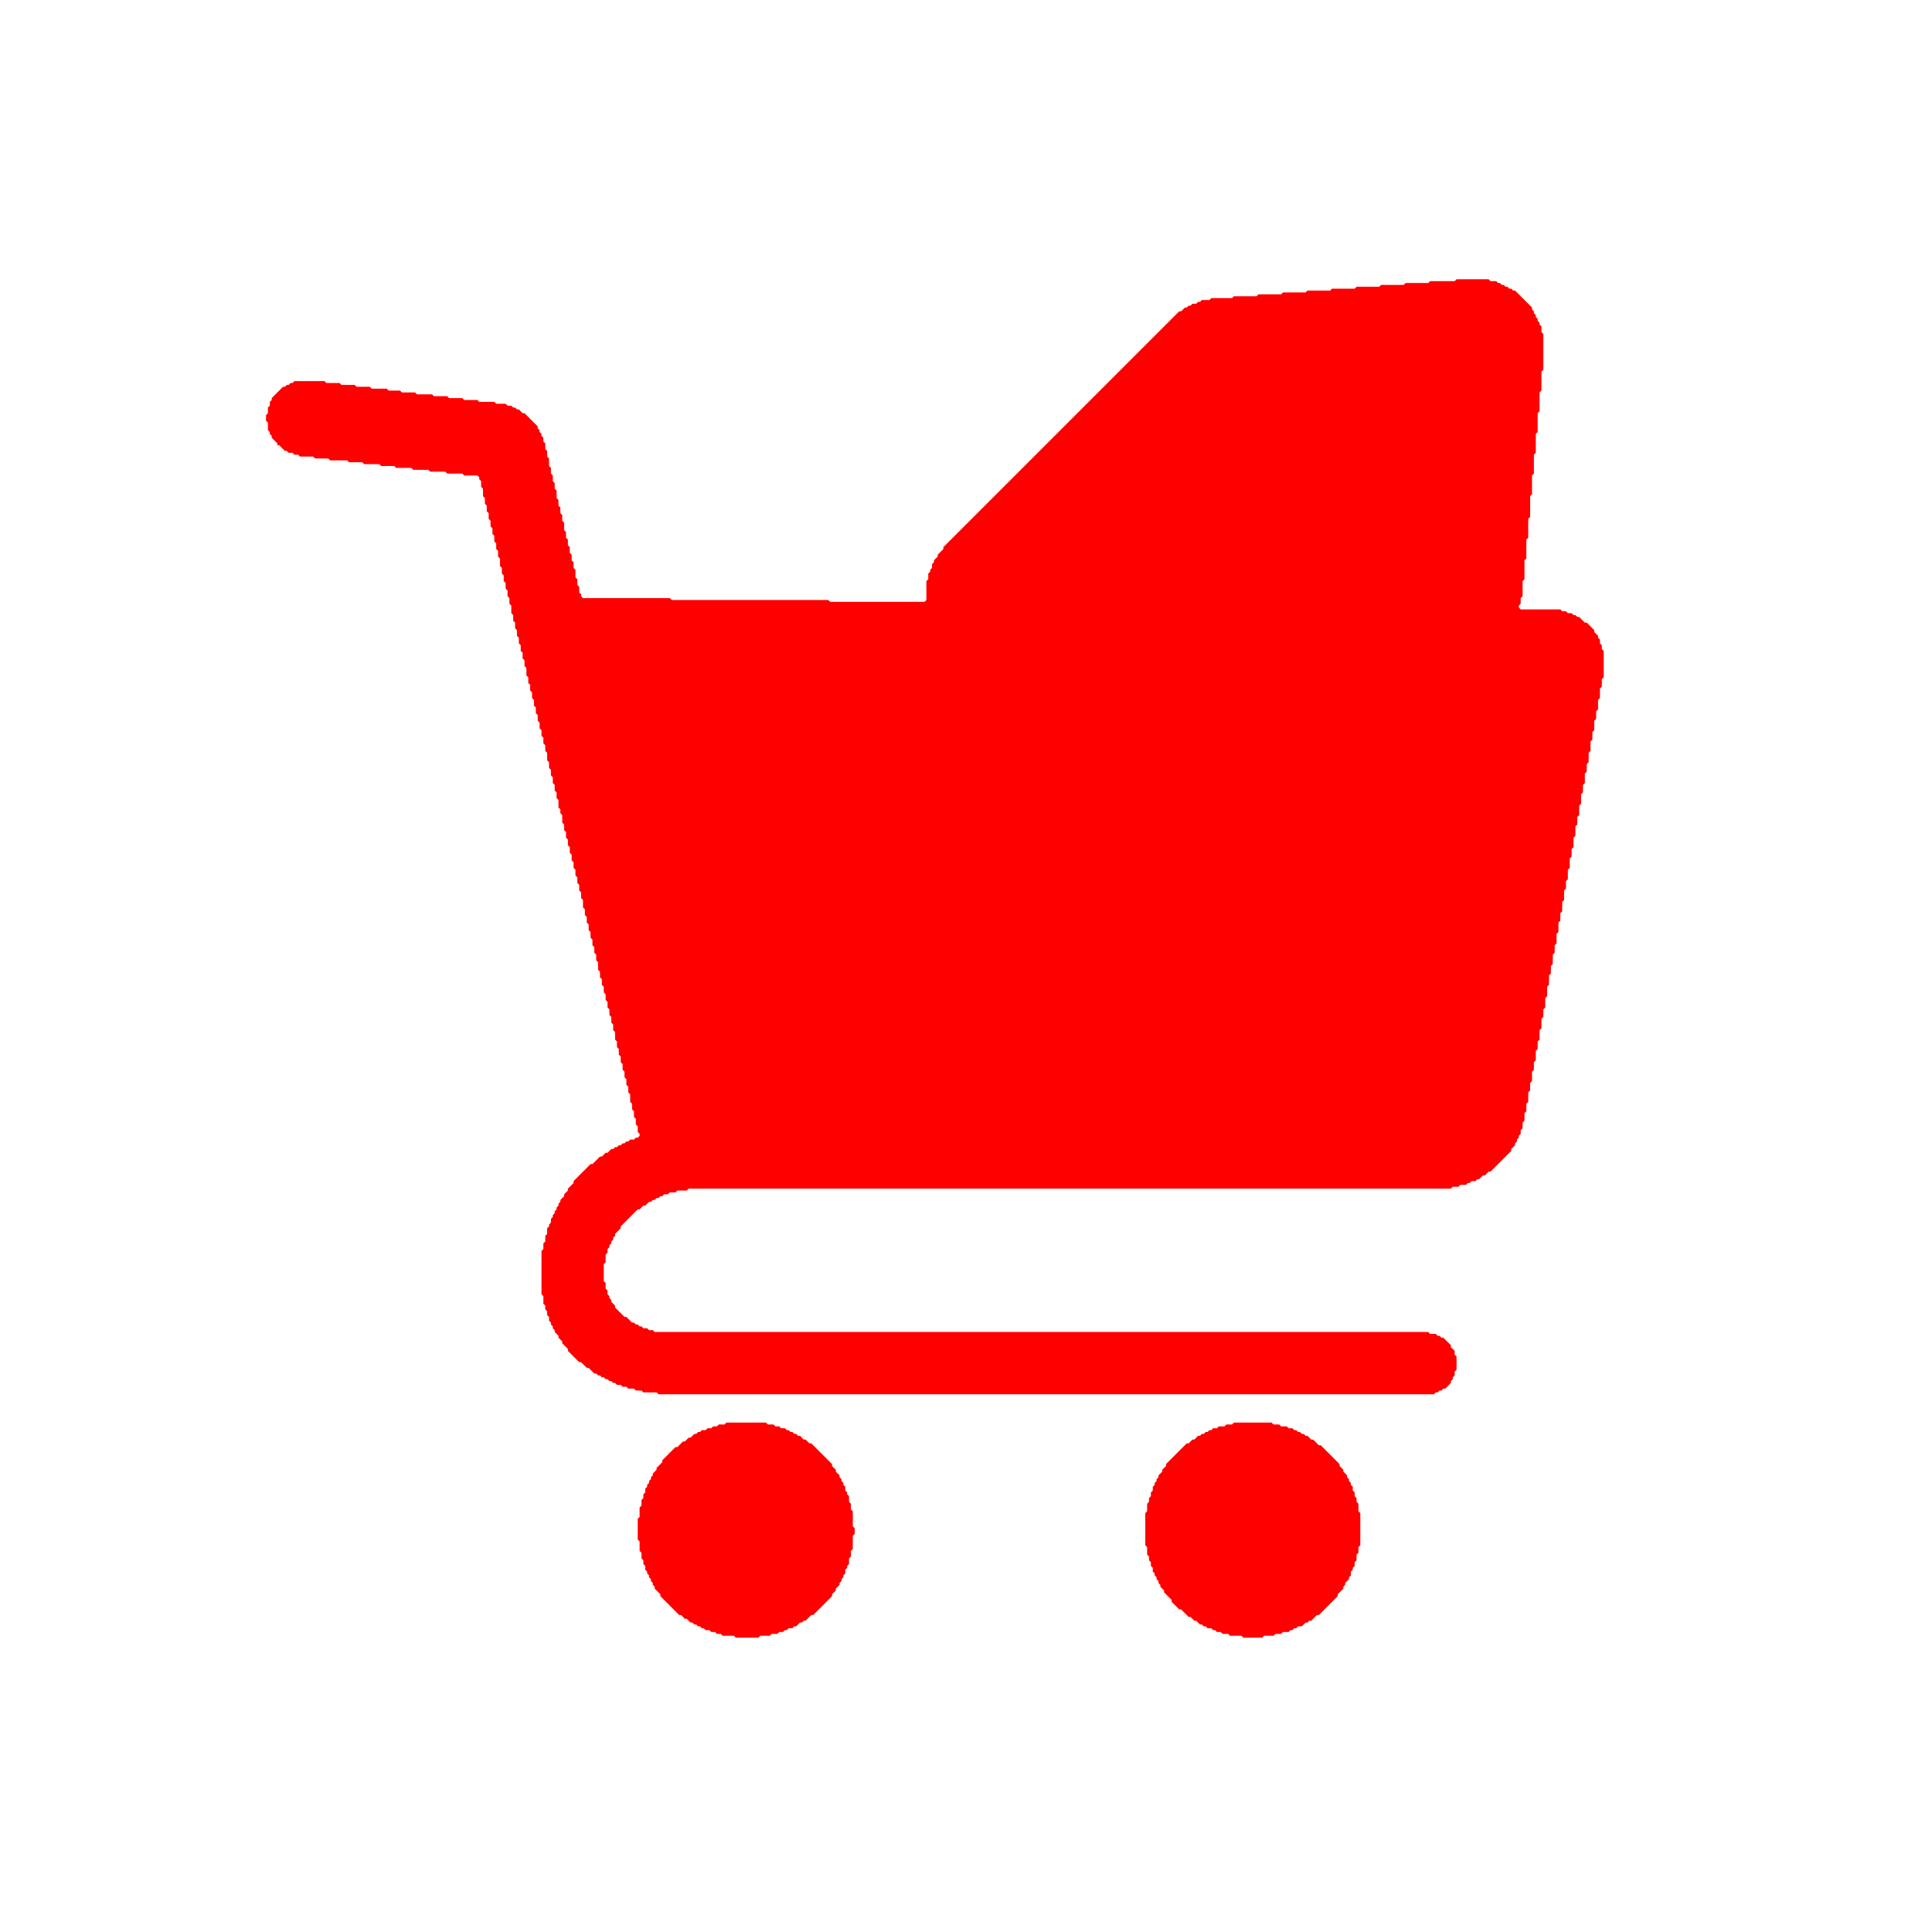
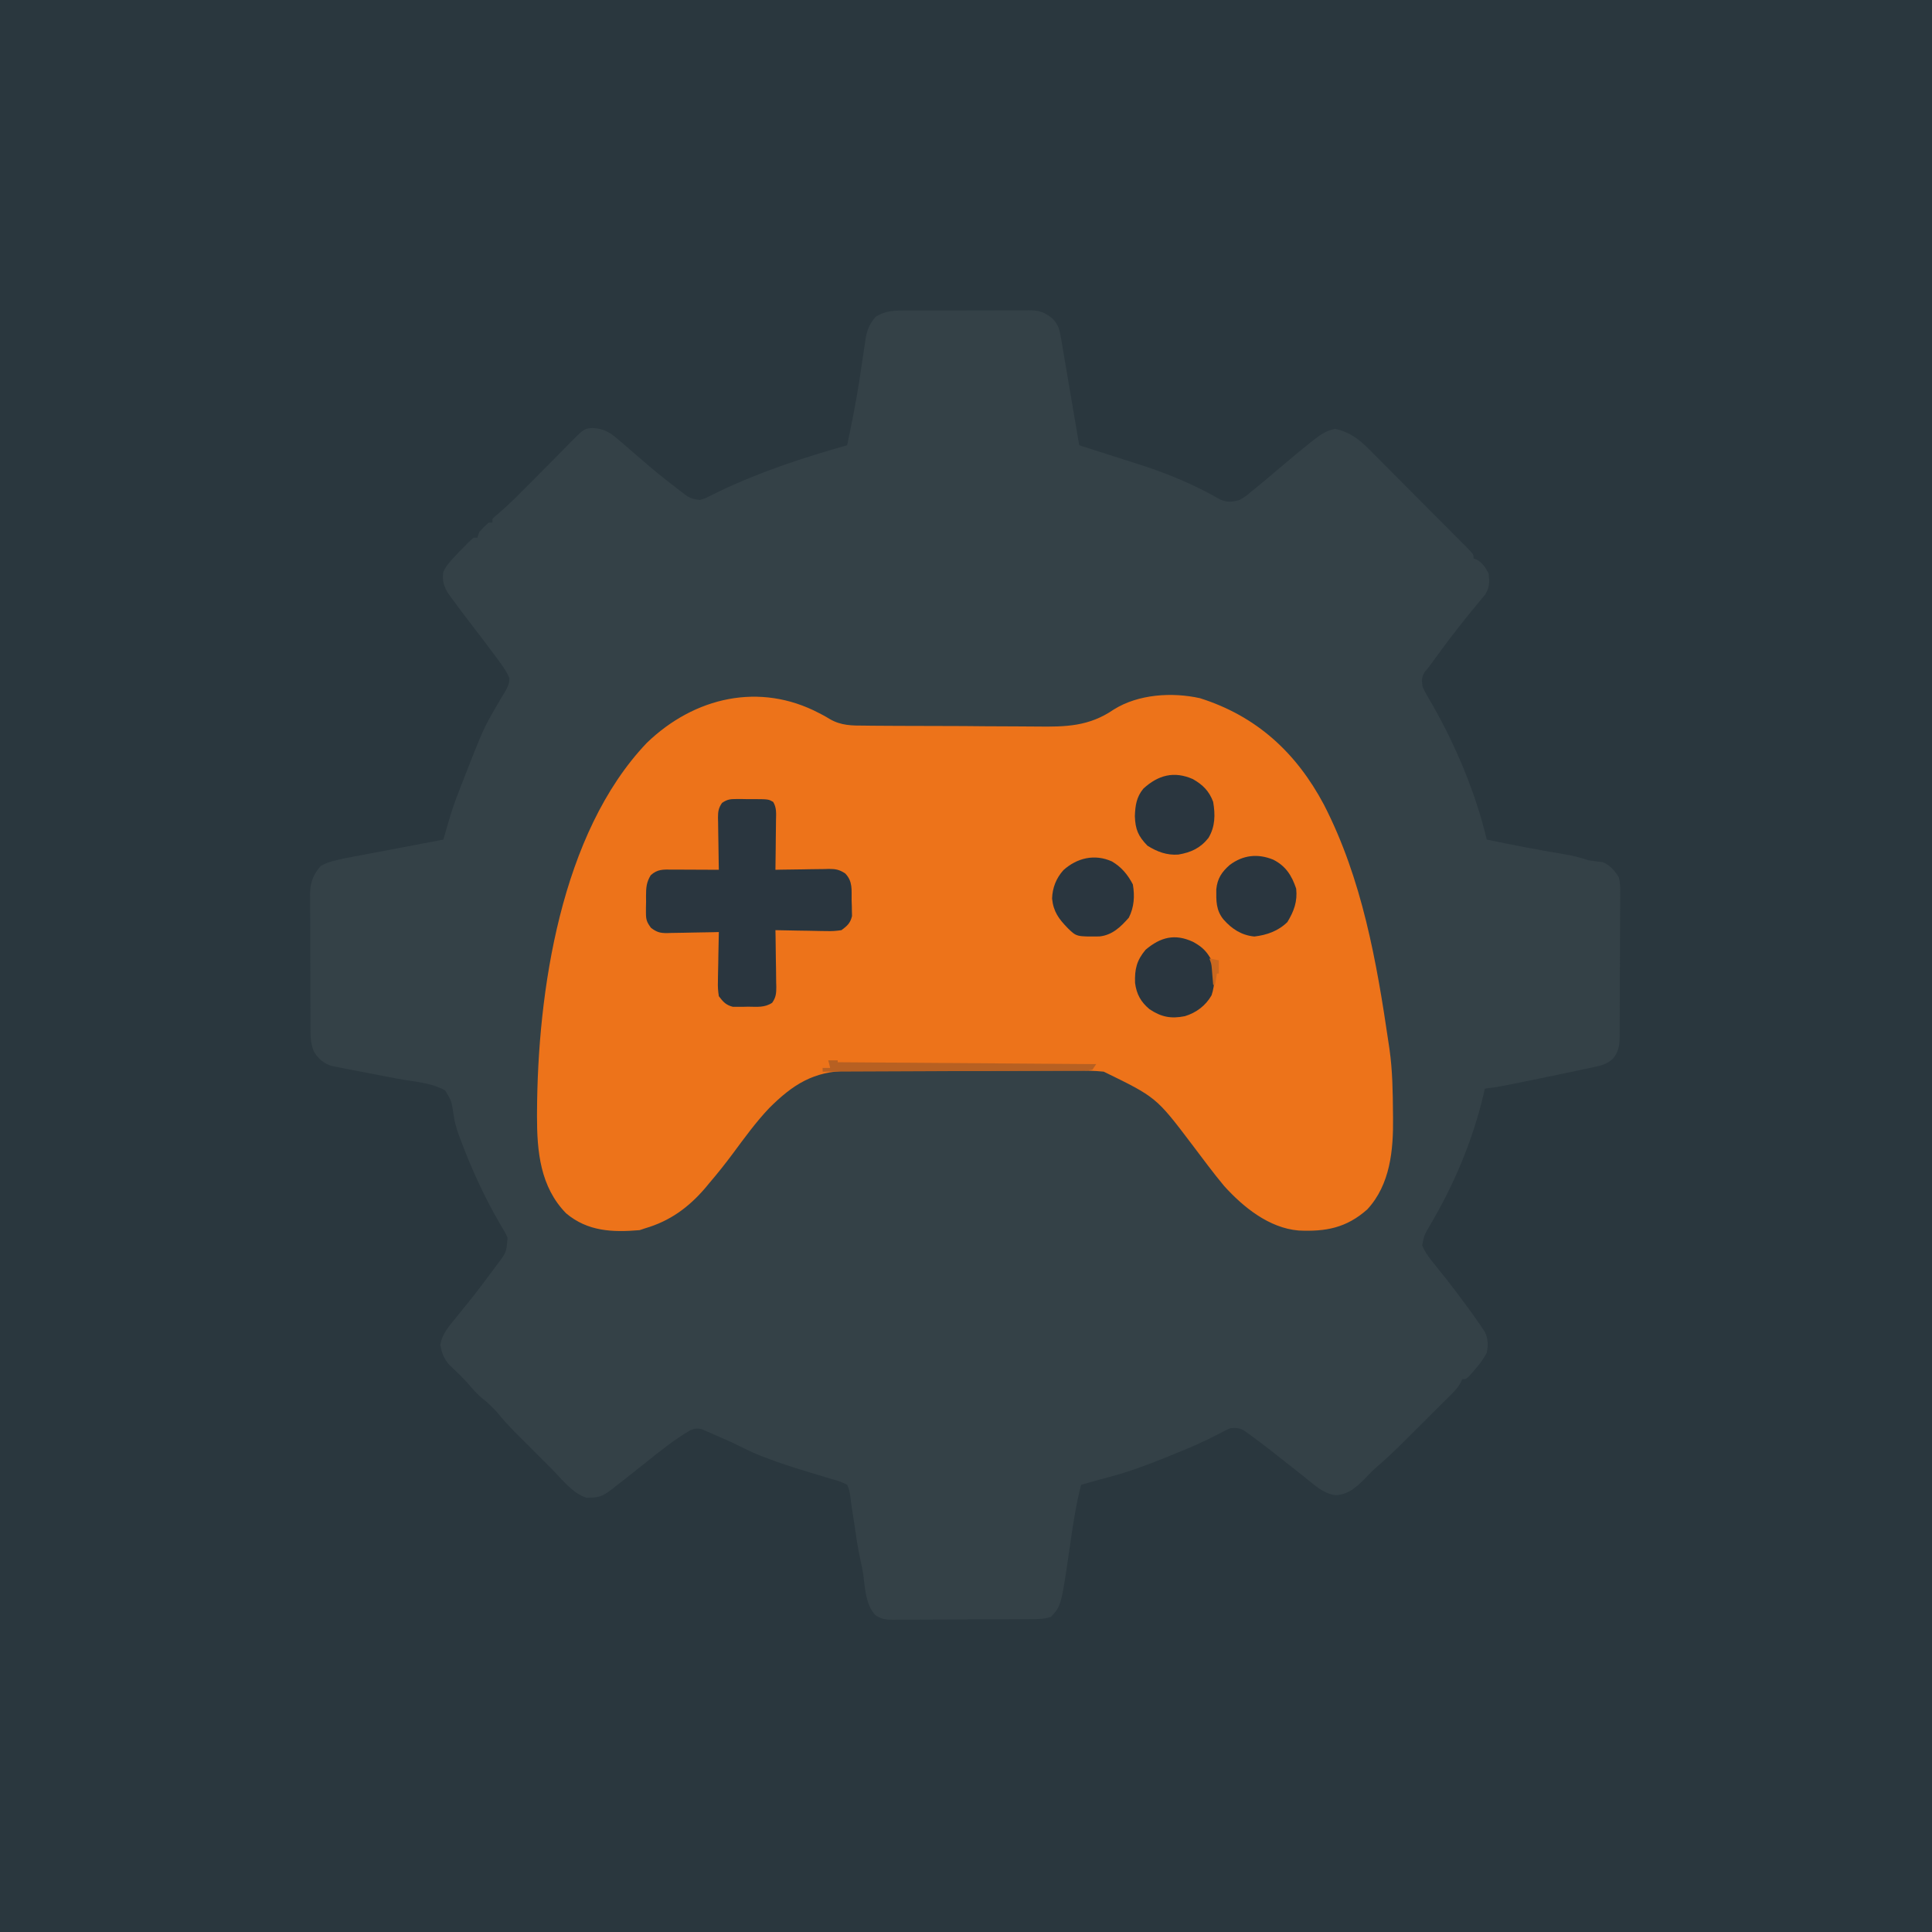
- <svg xmlns="http://www.w3.org/2000/svg" width="1024" height="1024" viewBox="0 0 1024 1024">
-   <path d="M 654,754 L 653,755 L 650,755 L 649,756 L 646,756 L 645,757 L 643,757 L 642,758 L 641,758 L 640,759 L 639,759 L 638,760 L 637,760 L 636,761 L 635,761 L 633,763 L 632,763 L 630,765 L 629,765 L 618,776 L 618,777 L 616,779 L 616,780 L 614,782 L 614,783 L 613,784 L 613,785 L 612,786 L 612,787 L 611,788 L 611,790 L 610,791 L 610,793 L 609,794 L 609,796 L 608,797 L 608,801 L 607,802 L 607,819 L 608,820 L 608,824 L 609,825 L 609,827 L 610,828 L 610,830 L 611,831 L 611,833 L 612,834 L 612,835 L 613,836 L 613,837 L 614,838 L 614,839 L 615,840 L 615,841 L 617,843 L 617,844 L 621,848 L 621,849 L 625,853 L 626,853 L 630,857 L 631,857 L 633,859 L 634,859 L 636,861 L 637,861 L 638,862 L 639,862 L 640,863 L 642,863 L 643,864 L 644,864 L 645,865 L 647,865 L 648,866 L 651,866 L 652,867 L 658,867 L 659,868 L 669,868 L 670,867 L 675,867 L 676,866 L 679,866 L 680,865 L 683,865 L 684,864 L 685,864 L 686,863 L 687,863 L 688,862 L 690,862 L 692,860 L 693,860 L 694,859 L 695,859 L 698,856 L 699,856 L 709,846 L 709,845 L 712,842 L 712,841 L 713,840 L 713,839 L 715,837 L 715,836 L 716,835 L 716,833 L 717,832 L 717,831 L 718,830 L 718,828 L 719,827 L 719,824 L 720,823 L 720,820 L 721,819 L 721,802 L 720,801 L 720,797 L 719,796 L 719,794 L 718,793 L 718,791 L 717,790 L 717,788 L 716,787 L 716,786 L 715,785 L 715,784 L 714,783 L 714,782 L 712,780 L 712,779 L 710,777 L 710,776 L 700,766 L 699,766 L 696,763 L 695,763 L 693,761 L 692,761 L 691,760 L 690,760 L 689,759 L 688,759 L 687,758 L 686,758 L 685,757 L 683,757 L 682,756 L 679,756 L 678,755 L 675,755 L 674,754 Z" fill="red" stroke="none" />
-   <path d="M 385,754 L 384,755 L 381,755 L 380,756 L 378,756 L 377,757 L 375,757 L 374,758 L 372,758 L 371,759 L 370,759 L 369,760 L 368,760 L 366,762 L 365,762 L 363,764 L 362,764 L 359,767 L 358,767 L 351,774 L 351,775 L 348,778 L 348,779 L 346,781 L 346,782 L 345,783 L 345,784 L 344,785 L 344,786 L 343,787 L 343,788 L 342,789 L 342,791 L 341,792 L 341,794 L 340,795 L 340,798 L 339,799 L 339,804 L 338,805 L 338,816 L 339,817 L 339,822 L 340,823 L 340,826 L 341,827 L 341,829 L 342,830 L 342,832 L 343,833 L 343,834 L 344,835 L 344,836 L 345,837 L 345,838 L 346,839 L 346,840 L 347,841 L 347,842 L 350,845 L 350,846 L 360,856 L 361,856 L 363,858 L 364,858 L 366,860 L 367,860 L 368,861 L 369,861 L 370,862 L 371,862 L 372,863 L 373,863 L 374,864 L 376,864 L 377,865 L 379,865 L 380,866 L 382,866 L 383,867 L 389,867 L 390,868 L 402,868 L 403,867 L 408,867 L 409,866 L 412,866 L 413,865 L 415,865 L 416,864 L 417,864 L 418,863 L 420,863 L 421,862 L 422,862 L 424,860 L 425,860 L 426,859 L 427,859 L 430,856 L 431,856 L 441,846 L 441,845 L 443,843 L 443,842 L 445,840 L 445,839 L 446,838 L 446,837 L 447,836 L 447,835 L 448,834 L 448,832 L 449,831 L 449,830 L 450,829 L 450,826 L 451,825 L 451,822 L 452,821 L 452,814 L 453,813 L 453,810 L 452,809 L 452,801 L 451,800 L 451,797 L 450,796 L 450,793 L 449,792 L 449,791 L 448,790 L 448,788 L 447,787 L 447,786 L 446,785 L 446,784 L 445,783 L 445,782 L 443,780 L 443,779 L 441,777 L 441,776 L 430,765 L 429,765 L 427,763 L 426,763 L 424,761 L 423,761 L 422,760 L 421,760 L 420,759 L 419,759 L 418,758 L 417,758 L 416,757 L 414,757 L 413,756 L 411,756 L 410,755 L 407,755 L 406,754 Z" fill="red" stroke="none" />
-   <path d="M 772,148 L 771,149 L 758,149 L 757,150 L 745,150 L 744,151 L 732,151 L 731,152 L 719,152 L 718,153 L 706,153 L 705,154 L 693,154 L 692,155 L 680,155 L 679,156 L 667,156 L 666,157 L 654,157 L 653,158 L 642,158 L 641,159 L 637,159 L 636,160 L 635,160 L 634,161 L 632,161 L 631,162 L 630,162 L 629,163 L 628,163 L 626,165 L 625,165 L 500,290 L 500,291 L 497,294 L 497,295 L 495,297 L 495,298 L 494,299 L 494,301 L 493,302 L 493,303 L 492,304 L 492,307 L 491,308 L 491,318 L 490,319 L 440,319 L 439,318 L 356,318 L 355,317 L 309,317 L 308,316 L 308,315 L 307,314 L 307,311 L 306,310 L 306,307 L 305,306 L 305,302 L 304,301 L 304,298 L 303,297 L 303,294 L 302,293 L 302,290 L 301,289 L 301,286 L 300,285 L 300,282 L 299,281 L 299,277 L 298,276 L 298,273 L 297,272 L 297,269 L 296,268 L 296,265 L 295,264 L 295,260 L 294,259 L 294,256 L 293,255 L 293,252 L 292,251 L 292,248 L 291,247 L 291,243 L 290,242 L 290,239 L 289,238 L 289,235 L 288,234 L 288,232 L 287,231 L 287,230 L 286,229 L 286,228 L 285,227 L 285,226 L 278,219 L 277,219 L 275,217 L 274,217 L 273,216 L 272,216 L 271,215 L 269,215 L 268,214 L 263,214 L 262,213 L 254,213 L 253,212 L 246,212 L 245,211 L 238,211 L 237,210 L 230,210 L 229,209 L 221,209 L 220,208 L 213,208 L 212,207 L 206,207 L 205,206 L 197,206 L 196,205 L 189,205 L 188,204 L 181,204 L 180,203 L 173,203 L 172,202 L 156,202 L 155,203 L 154,203 L 153,204 L 152,204 L 151,205 L 150,205 L 144,211 L 144,212 L 143,213 L 143,215 L 142,216 L 142,219 L 141,220 L 141,223 L 142,224 L 142,228 L 143,229 L 143,230 L 144,231 L 144,232 L 147,235 L 147,236 L 148,236 L 151,239 L 152,239 L 153,240 L 155,240 L 156,241 L 158,241 L 159,242 L 166,242 L 167,243 L 174,243 L 175,244 L 184,244 L 185,245 L 192,245 L 193,246 L 201,246 L 202,247 L 209,247 L 210,248 L 218,248 L 219,249 L 227,249 L 228,250 L 236,250 L 237,251 L 245,251 L 246,252 L 253,252 L 254,253 L 254,254 L 255,255 L 255,258 L 256,259 L 256,263 L 257,264 L 257,267 L 258,268 L 258,271 L 259,272 L 259,275 L 260,276 L 260,279 L 261,280 L 261,283 L 262,284 L 262,287 L 263,288 L 263,291 L 264,292 L 264,295 L 265,296 L 265,300 L 266,301 L 266,304 L 267,305 L 267,308 L 268,309 L 268,312 L 269,313 L 269,316 L 270,317 L 270,320 L 271,321 L 271,325 L 272,326 L 272,329 L 273,330 L 273,333 L 274,334 L 274,337 L 275,338 L 275,341 L 276,342 L 276,345 L 277,346 L 277,349 L 278,350 L 278,353 L 279,354 L 279,358 L 280,359 L 280,362 L 281,363 L 281,366 L 282,367 L 282,370 L 283,371 L 283,374 L 284,375 L 284,378 L 285,379 L 285,382 L 286,383 L 286,386 L 287,387 L 287,390 L 288,391 L 288,394 L 289,395 L 289,398 L 290,399 L 290,403 L 291,404 L 291,407 L 292,408 L 292,411 L 293,412 L 293,415 L 294,416 L 294,419 L 295,420 L 295,423 L 296,424 L 296,428 L 297,429 L 297,431 L 298,432 L 298,436 L 299,437 L 299,440 L 300,441 L 300,444 L 301,445 L 301,448 L 302,449 L 302,452 L 303,453 L 303,456 L 304,457 L 304,460 L 305,461 L 305,464 L 306,465 L 306,468 L 307,469 L 307,472 L 308,473 L 308,476 L 309,477 L 309,481 L 310,482 L 310,485 L 311,486 L 311,489 L 312,490 L 312,493 L 313,494 L 313,497 L 314,498 L 314,501 L 315,502 L 315,505 L 316,506 L 316,509 L 317,510 L 317,514 L 318,515 L 318,518 L 319,519 L 319,522 L 320,523 L 320,526 L 321,527 L 321,530 L 322,531 L 322,534 L 323,535 L 323,538 L 324,539 L 324,542 L 325,543 L 325,546 L 326,547 L 326,551 L 327,552 L 327,555 L 328,556 L 328,559 L 329,560 L 329,563 L 330,564 L 330,567 L 331,568 L 331,571 L 332,572 L 332,575 L 333,576 L 333,579 L 334,580 L 334,584 L 335,585 L 335,588 L 336,589 L 336,592 L 337,593 L 337,596 L 338,597 L 338,600 L 339,601 L 339,602 L 338,603 L 337,603 L 336,604 L 334,604 L 333,605 L 332,605 L 331,606 L 330,606 L 329,607 L 328,607 L 327,608 L 326,608 L 325,609 L 324,609 L 322,611 L 321,611 L 319,613 L 318,613 L 314,617 L 313,617 L 304,626 L 304,627 L 301,630 L 301,631 L 299,633 L 299,634 L 297,636 L 297,637 L 296,638 L 296,639 L 295,640 L 295,641 L 294,642 L 294,643 L 293,644 L 293,645 L 292,646 L 292,648 L 291,649 L 291,650 L 290,651 L 290,654 L 289,655 L 289,658 L 288,659 L 288,662 L 287,663 L 287,686 L 288,687 L 288,691 L 289,692 L 289,694 L 290,695 L 290,697 L 291,698 L 291,700 L 292,701 L 292,702 L 293,703 L 293,704 L 294,705 L 294,706 L 296,708 L 296,709 L 298,711 L 298,712 L 301,715 L 301,716 L 307,722 L 308,722 L 311,725 L 312,725 L 315,728 L 316,728 L 317,729 L 318,729 L 319,730 L 320,730 L 321,731 L 322,731 L 323,732 L 324,732 L 325,733 L 326,733 L 327,734 L 329,734 L 330,735 L 332,735 L 333,736 L 336,736 L 337,737 L 340,737 L 341,738 L 348,738 L 349,739 L 760,739 L 761,738 L 762,738 L 763,737 L 764,737 L 765,736 L 766,736 L 769,733 L 769,732 L 770,731 L 770,730 L 771,729 L 771,727 L 772,726 L 772,719 L 771,718 L 771,716 L 769,714 L 769,713 L 765,709 L 764,709 L 763,708 L 762,708 L 761,707 L 758,707 L 757,706 L 347,706 L 346,705 L 344,705 L 343,704 L 341,704 L 340,703 L 339,703 L 338,702 L 337,702 L 336,701 L 335,701 L 332,698 L 331,698 L 326,693 L 326,692 L 324,690 L 324,689 L 323,688 L 323,687 L 322,686 L 322,684 L 321,683 L 321,680 L 320,679 L 320,670 L 321,669 L 321,665 L 322,664 L 322,662 L 323,661 L 323,660 L 324,659 L 324,658 L 325,657 L 325,656 L 326,655 L 326,654 L 329,651 L 329,650 L 338,641 L 339,641 L 341,639 L 342,639 L 344,637 L 345,637 L 346,636 L 347,636 L 348,635 L 349,635 L 350,634 L 351,634 L 352,633 L 354,633 L 355,632 L 358,632 L 359,631 L 364,631 L 365,630 L 769,630 L 770,629 L 773,629 L 774,628 L 777,628 L 778,627 L 779,627 L 780,626 L 782,626 L 783,625 L 784,625 L 786,623 L 787,623 L 789,621 L 790,621 L 801,610 L 801,609 L 803,607 L 803,606 L 804,605 L 804,604 L 805,603 L 805,602 L 806,601 L 806,599 L 807,598 L 807,595 L 808,594 L 808,590 L 809,589 L 809,585 L 810,584 L 810,579 L 811,578 L 811,574 L 812,573 L 812,568 L 813,567 L 813,563 L 814,562 L 814,557 L 815,556 L 815,552 L 816,551 L 816,546 L 817,545 L 817,540 L 818,539 L 818,535 L 819,534 L 819,529 L 820,528 L 820,523 L 821,522 L 821,517 L 822,516 L 822,512 L 823,511 L 823,506 L 824,505 L 824,501 L 825,500 L 825,495 L 826,494 L 826,489 L 827,488 L 827,484 L 828,483 L 828,478 L 829,477 L 829,472 L 830,471 L 830,467 L 831,466 L 831,461 L 832,460 L 832,455 L 833,454 L 833,450 L 834,449 L 834,444 L 835,443 L 835,438 L 836,437 L 836,433 L 837,432 L 837,427 L 838,426 L 838,421 L 839,420 L 839,416 L 840,415 L 840,410 L 841,409 L 841,405 L 842,404 L 842,399 L 843,398 L 843,393 L 844,392 L 844,388 L 845,387 L 845,382 L 846,381 L 846,377 L 847,376 L 847,371 L 848,370 L 848,365 L 849,364 L 849,360 L 850,359 L 850,345 L 849,344 L 849,342 L 848,341 L 848,339 L 847,338 L 847,337 L 845,335 L 845,334 L 841,330 L 840,330 L 837,327 L 836,327 L 835,326 L 834,326 L 833,325 L 831,325 L 830,324 L 828,324 L 827,323 L 806,323 L 805,322 L 805,321 L 806,320 L 806,317 L 807,316 L 807,308 L 808,307 L 808,297 L 809,296 L 809,286 L 810,285 L 810,275 L 811,274 L 811,263 L 812,262 L 812,252 L 813,251 L 813,241 L 814,240 L 814,230 L 815,229 L 815,219 L 816,218 L 816,208 L 817,207 L 817,197 L 818,196 L 818,177 L 817,176 L 817,173 L 816,172 L 816,171 L 815,170 L 815,169 L 814,168 L 814,167 L 813,166 L 813,165 L 812,164 L 812,163 L 803,154 L 802,154 L 801,153 L 800,153 L 799,152 L 798,152 L 797,151 L 796,151 L 795,150 L 794,150 L 793,149 L 790,149 L 789,148 Z" fill="red" stroke="none" />
+ <svg xmlns="http://www.w3.org/2000/svg" version="1.1" width="1024" height="1024">
+   <path d="M0 0 C337.92 0 675.84 0 1024 0 C1024 337.92 1024 675.84 1024 1024 C686.08 1024 348.16 1024 0 1024 C0 686.08 0 348.16 0 0 Z " fill="#2A373E" transform="translate(0,0)" />
+   <path d="M0 0 C0.79 -0.01 1.58 -0.01 2.4 -0.02 C5 -0.04 7.6 -0.04 10.2 -0.03 C12.01 -0.03 13.83 -0.04 15.65 -0.05 C19.45 -0.05 23.24 -0.05 27.04 -0.04 C31.91 -0.03 36.77 -0.05 41.63 -0.08 C45.38 -0.1 49.12 -0.1 52.87 -0.09 C54.66 -0.09 56.46 -0.1 58.25 -0.11 C60.76 -0.13 63.27 -0.11 65.77 -0.1 C66.51 -0.11 67.24 -0.12 68 -0.13 C73.1 -0.05 75.98 1.17 79.89 4.4 C82.91 7.54 83.51 10.39 84.24 14.64 C84.46 15.9 84.68 17.16 84.9 18.46 C85.13 19.83 85.36 21.2 85.59 22.58 C85.83 23.98 86.07 25.39 86.31 26.8 C86.95 30.49 87.57 34.19 88.19 37.88 C88.83 41.66 89.48 45.43 90.12 49.2 C91.39 56.6 92.64 64 93.89 71.4 C97.86 72.68 101.83 73.95 105.81 75.22 C106.92 75.58 108.04 75.93 109.19 76.3 C114.84 78.11 120.49 79.92 126.15 81.71 C138.46 85.65 150.65 90.54 162.08 96.57 C162.71 96.9 163.34 97.23 163.99 97.58 C165.63 98.46 167.26 99.37 168.88 100.29 C172.76 101.73 174.91 101.49 178.89 100.4 C182.05 98.54 182.05 98.54 185.01 96.03 C185.57 95.59 186.12 95.14 186.69 94.69 C188.44 93.28 190.16 91.84 191.89 90.4 C192.44 89.94 193 89.48 193.57 89 C196.31 86.71 199.04 84.39 201.76 82.07 C206.4 78.1 211.1 74.2 215.89 70.4 C216.76 69.71 217.64 69.01 218.55 68.29 C222.24 65.51 224.92 63.59 229.51 62.72 C237 64.24 242.23 68.16 247.49 73.52 C248.4 74.42 248.4 74.42 249.32 75.34 C251.3 77.31 253.27 79.3 255.23 81.29 C256.61 82.67 257.99 84.05 259.37 85.43 C262.24 88.31 265.11 91.19 267.98 94.09 C271.66 97.8 275.35 101.5 279.05 105.2 C281.89 108.04 284.73 110.89 287.56 113.73 C288.92 115.1 290.29 116.47 291.65 117.83 C293.55 119.73 295.43 121.64 297.32 123.55 C298.17 124.4 298.17 124.4 299.04 125.27 C302.89 129.18 302.89 129.18 302.89 131.4 C303.46 131.61 304.04 131.82 304.64 132.03 C307.87 134.01 309.15 136.05 310.89 139.4 C311.36 144.16 311.48 146.37 309.09 150.54 C307.84 152.02 307.84 152.02 306.57 153.53 C305.65 154.66 304.73 155.79 303.8 156.92 C303.32 157.49 302.84 158.07 302.34 158.66 C299.98 161.49 297.72 164.38 295.45 167.28 C295 167.85 294.55 168.42 294.08 169.01 C289.65 174.65 285.41 180.42 281.2 186.22 C278.89 189.4 278.89 189.4 277.07 191.46 C275.29 194.39 275.38 196 275.89 199.4 C277.27 202.52 279.01 205.41 280.76 208.34 C293.39 230.42 304.02 255.58 309.89 280.4 C323.37 283.17 336.86 285.85 350.45 288.06 C355.12 288.84 359.41 289.84 363.89 291.4 C366.36 291.78 368.83 292.09 371.32 292.35 C375.31 293.99 377.63 296.78 379.89 300.4 C380.69 303.45 380.68 306.34 380.62 309.47 C380.62 310.35 380.63 311.23 380.63 312.14 C380.64 315.03 380.61 317.93 380.58 320.82 C380.57 322.84 380.57 324.85 380.57 326.87 C380.57 331.09 380.54 335.32 380.5 339.54 C380.45 344.95 380.44 350.35 380.44 355.76 C380.44 359.93 380.43 364.09 380.4 368.25 C380.4 370.25 380.39 372.24 380.39 374.24 C380.38 377.02 380.35 379.81 380.32 382.59 C380.32 383.42 380.33 384.24 380.33 385.08 C380.25 389.69 379.8 392.62 376.89 396.4 C373.72 399.44 370.62 400.15 366.38 401.05 C365.74 401.19 365.1 401.33 364.44 401.47 C362.36 401.92 360.28 402.35 358.2 402.78 C356.76 403.08 355.32 403.39 353.88 403.7 C349.55 404.62 345.22 405.51 340.89 406.4 C339.62 406.67 338.35 406.93 337.05 407.2 C316.64 411.39 316.64 411.39 308.89 412.4 C308.56 413.84 308.56 413.84 308.22 415.31 C302.43 439.96 292.47 463.58 279.51 485.32 C276.72 490.13 276.72 490.13 275.67 495.51 C277.46 499.78 280.15 503.03 283.07 506.59 C284.35 508.18 285.62 509.78 286.89 511.38 C287.55 512.2 288.21 513.02 288.89 513.87 C292.16 518.02 295.31 522.27 298.45 526.53 C299.02 527.3 299.59 528.07 300.18 528.86 C302.79 532.4 305.34 535.99 307.76 539.67 C308.36 540.58 308.36 540.58 308.97 541.51 C310.64 544.97 310.69 548.69 309.89 552.4 C307.98 556.1 305.58 559.11 302.82 562.22 C302.13 563.01 301.44 563.8 300.73 564.61 C298.89 566.4 298.89 566.4 296.89 566.4 C296.63 566.99 296.37 567.57 296.11 568.17 C294.78 570.59 293.34 572.2 291.39 574.14 C290.68 574.86 289.96 575.58 289.22 576.32 C288.45 577.09 287.68 577.85 286.88 578.64 C285.68 579.84 285.68 579.84 284.46 581.06 C282.76 582.75 281.07 584.44 279.37 586.13 C276.79 588.69 274.22 591.26 271.64 593.83 C269.99 595.48 268.34 597.12 266.69 598.77 C265.93 599.53 265.17 600.29 264.38 601.07 C260.24 605.18 256.01 609.13 251.57 612.93 C249.36 614.87 247.34 616.96 245.32 619.09 C240.71 623.72 236.64 627.48 229.82 627.9 C223.26 627.07 218.7 622.57 213.64 618.53 C212.41 617.56 211.18 616.59 209.95 615.62 C209.3 615.1 208.65 614.59 207.98 614.06 C204.18 611.06 200.38 608.07 196.57 605.09 C195.85 604.52 195.12 603.94 194.37 603.35 C190.69 600.48 186.97 597.68 183.16 594.99 C182.11 594.24 182.11 594.24 181.04 593.48 C178.43 592.18 176.77 592.11 173.89 592.4 C171.59 593.43 169.46 594.51 167.26 595.72 C159.72 599.67 151.96 602.96 144.07 606.15 C142.94 606.61 141.81 607.07 140.64 607.55 C130.77 611.52 120.93 615.28 110.64 618.03 C109.13 618.44 107.63 618.85 106.12 619.26 C105.41 619.45 104.7 619.64 103.97 619.83 C100.94 620.66 97.91 621.53 94.89 622.4 C92.3 632.46 90.74 642.55 89.26 652.81 C84.38 686.59 84.38 686.59 78.89 692.4 C75.11 693.66 71.57 693.57 67.64 693.58 C66.38 693.59 66.38 693.59 65.09 693.6 C62.31 693.62 59.52 693.63 56.74 693.64 C55.79 693.65 54.84 693.65 53.86 693.65 C48.83 693.68 43.8 693.69 38.76 693.7 C33.57 693.71 28.37 693.74 23.17 693.78 C19.18 693.81 15.18 693.82 11.18 693.82 C9.27 693.83 7.35 693.84 5.44 693.86 C2.75 693.88 0.07 693.88 -2.61 693.87 C-3.4 693.89 -4.19 693.9 -5 693.91 C-8.75 693.88 -10.89 693.55 -14.08 691.51 C-19.36 686.05 -19.62 676.99 -20.59 669.78 C-20.98 667.23 -21.46 664.81 -22.05 662.31 C-23.65 655.28 -24.57 648.13 -25.61 641 C-25.94 638.81 -26.28 636.62 -26.64 634.43 C-26.94 632.52 -27.2 630.61 -27.4 628.69 C-27.73 626.36 -28.07 624.52 -29.11 622.4 C-32.02 620.82 -33.97 620.15 -37.11 619.4 C-39.06 618.81 -41.01 618.21 -42.95 617.61 C-45.13 616.96 -47.31 616.3 -49.49 615.65 C-57.5 613.22 -65.44 610.7 -73.24 607.65 C-73.93 607.38 -74.62 607.12 -75.33 606.84 C-79.33 605.23 -83.16 603.4 -87 601.45 C-90.89 599.52 -94.87 597.81 -98.86 596.09 C-99.7 595.72 -100.54 595.35 -101.4 594.96 C-102.21 594.62 -103.01 594.27 -103.85 593.92 C-104.57 593.6 -105.3 593.29 -106.04 592.96 C-108.5 592.3 -109.74 592.55 -112.11 593.4 C-120.75 598.4 -128.53 604.73 -136.3 610.95 C-139.37 613.41 -142.46 615.85 -145.55 618.28 C-146.38 618.94 -146.38 618.94 -147.23 619.61 C-148.85 620.89 -150.48 622.15 -152.11 623.4 C-152.7 623.87 -153.28 624.33 -153.89 624.81 C-157.43 627.51 -159.95 629.13 -164.55 629.15 C-165.42 629.19 -166.28 629.23 -167.17 629.26 C-174.48 627.13 -180.44 619.23 -185.72 613.93 C-186.41 613.25 -187.09 612.56 -187.8 611.85 C-189.24 610.41 -190.68 608.97 -192.11 607.53 C-194.3 605.34 -196.5 603.15 -198.69 600.96 C-200.1 599.56 -201.5 598.15 -202.91 596.74 C-203.56 596.1 -204.2 595.45 -204.87 594.78 C-208.5 591.13 -211.86 587.39 -215.11 583.4 C-217.47 580.93 -219.77 578.67 -222.49 576.59 C-225.38 574.18 -227.65 571.55 -230.07 568.69 C-233.19 565.2 -236.58 562.01 -239.98 558.8 C-242.93 555.49 -243.88 552.57 -244.74 548.28 C-243.75 542.15 -239.94 538.13 -236.11 533.4 C-235.21 532.28 -234.31 531.15 -233.4 530.03 C-231.93 528.2 -230.46 526.37 -228.98 524.54 C-224.66 519.16 -220.52 513.65 -216.43 508.09 C-215.51 506.85 -215.51 506.85 -214.57 505.57 C-209.71 499.21 -209.71 499.21 -209.11 491.4 C-210.3 488.63 -211.86 486.11 -213.43 483.53 C-221.56 469.49 -228.32 454.67 -233.99 439.47 C-234.28 438.71 -234.57 437.95 -234.87 437.16 C-236.28 433.32 -237.28 429.73 -237.8 425.66 C-238.76 419.05 -238.76 419.05 -242.11 413.4 C-248.32 409.84 -255.69 409.01 -262.66 407.94 C-266.14 407.4 -269.57 406.75 -273.02 406.06 C-277.45 405.18 -281.88 404.32 -286.32 403.49 C-295.44 401.78 -295.44 401.78 -299.93 400.84 C-300.84 400.65 -301.75 400.47 -302.7 400.28 C-306.88 398.77 -309.4 396.56 -311.73 392.8 C-313.38 388.74 -313.55 385.17 -313.53 380.86 C-313.55 379.61 -313.55 379.61 -313.56 378.33 C-313.58 375.57 -313.58 372.82 -313.58 370.07 C-313.59 368.15 -313.6 366.22 -313.61 364.3 C-313.62 360.27 -313.62 356.25 -313.61 352.22 C-313.61 347.07 -313.64 341.93 -313.68 336.78 C-313.71 332.81 -313.71 328.84 -313.7 324.87 C-313.71 322.97 -313.72 321.08 -313.73 319.18 C-313.76 316.52 -313.75 313.86 -313.73 311.2 C-313.74 310.43 -313.76 309.65 -313.77 308.85 C-313.68 303.09 -311.98 298.75 -308.11 294.4 C-305.52 292.89 -303.03 292.09 -300.11 291.4 C-298.83 291.1 -297.55 290.8 -296.23 290.48 C-294.89 290.22 -293.54 289.97 -292.2 289.72 C-291.46 289.58 -290.73 289.44 -289.98 289.29 C-287.63 288.85 -285.28 288.41 -282.93 287.97 C-281.31 287.66 -279.69 287.35 -278.08 287.04 C-274.13 286.29 -270.19 285.55 -266.25 284.81 C-263.19 284.23 -260.13 283.65 -257.08 283.06 C-252.42 282.17 -247.77 281.28 -243.11 280.4 C-242.79 279.27 -242.46 278.14 -242.12 276.97 C-241.68 275.45 -241.24 273.92 -240.8 272.4 C-240.59 271.66 -240.37 270.92 -240.15 270.15 C-238.69 265.14 -237.02 260.27 -235.11 255.4 C-234.77 254.51 -234.42 253.63 -234.07 252.71 C-221.99 221.73 -221.99 221.73 -214.58 208.99 C-214.16 208.26 -213.74 207.53 -213.3 206.79 C-212.49 205.4 -211.66 204.03 -210.82 202.67 C-209.22 199.98 -208.11 197.99 -208.11 194.83 C-209.42 191.65 -211.14 189.17 -213.18 186.4 C-213.6 185.82 -214.03 185.23 -214.48 184.62 C-219.32 178.02 -224.32 171.53 -229.31 165.04 C-232.61 160.75 -235.86 156.44 -239.02 152.05 C-239.58 151.27 -240.15 150.49 -240.73 149.68 C-242.96 146 -243.87 142.67 -243.11 138.4 C-241.61 135.24 -239.52 132.93 -237.11 130.4 C-236.27 129.51 -235.42 128.61 -234.55 127.68 C-229.72 122.69 -229.72 122.69 -227.11 120.4 C-226.45 120.4 -225.79 120.4 -225.11 120.4 C-224.62 118.92 -224.62 118.92 -224.11 117.4 C-221.68 114.72 -221.68 114.72 -219.11 112.4 C-218.45 112.4 -217.79 112.4 -217.11 112.4 C-217.11 111.74 -217.11 111.08 -217.11 110.4 C-215.7 109.02 -215.7 109.02 -213.72 107.38 C-208.69 103.1 -204.07 98.47 -199.43 93.78 C-198.6 92.95 -197.77 92.11 -196.92 91.26 C-195.33 89.66 -193.74 88.06 -192.15 86.46 C-190.59 84.89 -189.03 83.32 -187.47 81.76 C-185.55 79.84 -183.64 77.9 -181.74 75.96 C-180.53 74.73 -179.32 73.51 -178.11 72.28 C-177.51 71.66 -176.91 71.04 -176.29 70.4 C-168.56 62.59 -168.56 62.59 -164.08 62.25 C-157.66 62.53 -154.04 65.11 -149.36 69.28 C-148.67 69.87 -147.99 70.45 -147.28 71.06 C-145.21 72.82 -143.16 74.61 -141.11 76.4 C-138.95 78.27 -136.79 80.12 -134.61 81.97 C-134.1 82.4 -133.59 82.84 -133.07 83.29 C-128.68 86.99 -124.18 90.54 -119.61 94.03 C-118.94 94.55 -118.27 95.07 -117.58 95.61 C-116.62 96.33 -116.62 96.33 -115.64 97.07 C-115.08 97.5 -114.52 97.92 -113.94 98.36 C-111.6 99.69 -109.8 100.17 -107.11 100.4 C-104.6 99.68 -104.6 99.68 -102.11 98.38 C-101.16 97.92 -100.2 97.46 -99.21 96.99 C-98.19 96.49 -97.17 95.98 -96.11 95.47 C-74.47 85.22 -52.15 77.9 -29.11 71.4 C-26.66 59.88 -24.37 48.36 -22.59 36.72 C-22.46 35.89 -22.33 35.06 -22.2 34.21 C-21.56 30.09 -20.94 25.96 -20.35 21.82 C-20.11 20.28 -19.88 18.74 -19.64 17.2 C-19.55 16.51 -19.45 15.81 -19.35 15.09 C-18.6 10.32 -17.23 7.09 -14.11 3.4 C-9.43 0.48 -5.4 -0.03 0 0 Z " fill="#344147" transform="translate(478.1133,164.5959)" />
+   <path d="M0 0 C0.91 0.47 0.91 0.47 1.83 0.95 C3.09 1.62 4.34 2.33 5.55 3.09 C11.65 6.66 17.4 6.63 24.34 6.63 C26.19 6.65 26.19 6.65 28.07 6.68 C31.44 6.71 34.8 6.73 38.16 6.74 C40.27 6.74 42.38 6.75 44.49 6.77 C51.87 6.81 59.26 6.83 66.64 6.83 C73.48 6.83 80.32 6.88 87.16 6.96 C93.07 7.02 98.97 7.05 104.88 7.04 C108.39 7.04 111.9 7.06 115.42 7.11 C130.9 7.32 143.13 7.04 156.15 -1.89 C169.21 -10.08 187.06 -11.19 201.86 -7.91 C231.85 1.55 252.96 21.01 267.56 48.51 C287.82 87.91 295.51 131.66 301.86 175.04 C302.01 176.03 302.16 177.03 302.31 178.06 C303.93 189.42 304.08 200.82 304.17 212.29 C304.19 213.35 304.19 213.35 304.2 214.45 C304.4 231.54 302.75 249.85 290.55 263.04 C279.46 272.9 268.46 274.9 254.14 274.23 C238.49 272.92 224.87 261.88 214.73 250.69 C208.8 243.6 203.33 236.11 197.74 228.75 C178.7 203.61 178.7 203.61 150.86 190.04 C145.98 189.5 141.16 189.5 136.25 189.53 C134.83 189.53 133.41 189.52 131.98 189.52 C128.15 189.5 124.32 189.51 120.49 189.53 C116.46 189.54 112.43 189.54 108.4 189.53 C101.64 189.53 94.89 189.55 88.13 189.57 C80.33 189.6 72.54 189.6 64.74 189.59 C57.22 189.57 49.69 189.58 42.16 189.59 C38.97 189.6 35.78 189.6 32.59 189.6 C28.83 189.59 25.07 189.6 21.31 189.62 C19.28 189.63 17.26 189.62 15.24 189.62 C-2.86 189.76 -13.92 196.83 -26.47 209.36 C-33.53 216.81 -39.49 225.05 -45.59 233.28 C-49.61 238.69 -53.76 243.92 -58.14 249.04 C-58.9 249.95 -59.66 250.87 -60.45 251.82 C-69.24 262.05 -79.07 269.21 -92.14 273.04 C-93.13 273.37 -94.12 273.7 -95.14 274.04 C-109.52 275.25 -122.6 274.75 -134.07 265.14 C-147.81 251.12 -149.54 232.33 -149.52 213.66 C-149.51 212.99 -149.51 212.32 -149.51 211.63 C-149.24 147.7 -136.97 63.72 -91.33 15.79 C-66.07 -8.6 -31.37 -16.49 0 0 Z " fill="#ED731A" transform="translate(434.1406,377.9648)" />
+   <path d="M0 0 C1.01 -0 2.02 -0 3.06 -0 C4.11 0.02 5.16 0.04 6.25 0.06 C7.3 0.05 8.35 0.04 9.44 0.04 C17 0.1 17 0.1 19.49 1.54 C21.36 4.6 21.05 7.75 20.98 11.23 C20.97 11.98 20.97 12.73 20.96 13.5 C20.95 15.9 20.91 18.29 20.87 20.68 C20.86 22.31 20.84 23.93 20.83 25.56 C20.8 29.54 20.75 33.52 20.68 37.5 C21.69 37.48 22.69 37.45 23.73 37.43 C27.46 37.36 31.2 37.31 34.94 37.28 C36.55 37.26 38.17 37.23 39.78 37.19 C42.11 37.15 44.43 37.12 46.76 37.11 C47.48 37.08 48.19 37.06 48.93 37.04 C52.58 37.04 54.53 37.4 57.62 39.4 C61.77 43.62 60.98 48.17 61.06 53.81 C61.11 55.23 61.11 55.23 61.17 56.69 C61.18 57.61 61.2 58.53 61.21 59.48 C61.24 60.75 61.24 60.75 61.27 62.03 C60.38 65.79 58.75 67.21 55.68 69.5 C52.76 69.94 50.44 70.09 47.54 69.98 C46.38 69.97 46.38 69.97 45.21 69.96 C42.76 69.94 40.32 69.87 37.87 69.81 C36.21 69.78 34.54 69.76 32.88 69.74 C28.81 69.69 24.75 69.6 20.68 69.5 C20.72 71.1 20.72 71.1 20.75 72.74 C20.82 76.71 20.87 80.68 20.9 84.66 C20.92 86.38 20.95 88.09 20.99 89.81 C21.03 92.29 21.06 94.76 21.07 97.23 C21.09 98 21.12 98.76 21.14 99.55 C21.14 103.01 20.96 105.1 18.96 107.98 C14.96 110.64 10.91 110.11 6.25 110.06 C4.83 110.09 4.83 110.09 3.39 110.13 C2.02 110.13 2.02 110.13 0.62 110.12 C-0.2 110.13 -1.03 110.13 -1.88 110.13 C-5.58 109.17 -7.04 107.52 -9.32 104.5 C-9.76 101.64 -9.91 99.41 -9.8 96.57 C-9.8 95.82 -9.79 95.08 -9.78 94.3 C-9.76 91.93 -9.69 89.56 -9.63 87.18 C-9.6 85.57 -9.58 83.95 -9.56 82.34 C-9.51 78.39 -9.42 74.44 -9.32 70.5 C-10.78 70.54 -10.78 70.54 -12.27 70.58 C-15.89 70.67 -19.52 70.72 -23.14 70.77 C-24.71 70.8 -26.27 70.83 -27.84 70.87 C-30.1 70.93 -32.35 70.96 -34.61 70.98 C-35.31 71.01 -36 71.04 -36.72 71.06 C-40.5 71.06 -42.2 70.58 -45.26 68.29 C-47.47 65.29 -47.95 64.03 -47.95 60.37 C-47.95 59.42 -47.95 58.46 -47.95 57.48 C-47.93 56.5 -47.9 55.51 -47.88 54.5 C-47.89 53.51 -47.9 52.53 -47.91 51.51 C-47.87 47.02 -47.78 44.26 -45.41 40.37 C-41.76 37.1 -38.8 37.36 -34.12 37.4 C-33.41 37.4 -32.71 37.4 -31.98 37.4 C-29.72 37.41 -27.45 37.42 -25.19 37.43 C-23.66 37.44 -22.13 37.44 -20.59 37.45 C-16.83 37.46 -13.08 37.48 -9.32 37.5 C-9.34 36.52 -9.36 35.54 -9.38 34.53 C-9.45 30.89 -9.5 27.25 -9.54 23.62 C-9.56 22.04 -9.58 20.47 -9.62 18.9 C-9.67 16.63 -9.69 14.37 -9.71 12.11 C-9.73 11.4 -9.75 10.7 -9.77 9.98 C-9.77 6.68 -9.52 4.79 -7.62 2.05 C-4.85 0.18 -3.32 -0.01 0 0 Z " fill="#2A363F" transform="translate(390.3164,423.5039)" />
+   <path d="M0 0 C5.07 2.95 8.43 7.03 11.12 12.19 C12.19 18.36 11.82 24.18 9 29.81 C4.65 34.75 0.2 39.07 -6.55 39.77 C-18.73 39.9 -18.73 39.9 -23.31 35.44 C-28.11 30.52 -30.99 26.68 -31.69 19.69 C-31.5 13.96 -29.5 8.87 -25.66 4.61 C-18.45 -1.87 -9.14 -4.09 0 0 Z " fill="#2A363F" transform="translate(589.3125,456.5625)" />
+   <path d="M0 0 C6.6 3.32 9.86 8.38 12.19 15.38 C12.93 22.16 11 27.42 7.5 33.12 C2.63 37.86 -3.35 39.97 -10 40.75 C-16.76 40.08 -21.84 36.8 -26.31 31.75 C-30.34 26.81 -30.21 21.85 -30.15 15.68 C-29.57 10.01 -27.26 6.51 -23.03 2.82 C-15.96 -2.48 -8.19 -3.31 0 0 Z " fill="#2A363F" transform="translate(674.8125,455.625)" />
+   <path d="M0 0 C5.25 2.98 8.64 6.36 10.75 12.06 C11.9 18.89 11.88 25.14 8.25 31.19 C3.97 36.58 -0.99 38.87 -7.69 40 C-13.82 40.45 -18.91 38.52 -24.06 35.31 C-29 30.24 -30.51 26.65 -30.75 19.62 C-30.54 13.97 -29.9 9.51 -26.25 5.06 C-18.43 -2.11 -10.02 -4.41 0 0 Z " fill="#2A363F" transform="translate(632.25,412.9375)" />
+   <path d="M0 0 C3.8 2.09 6.38 4.06 8.69 7.81 C9.04 8.38 9.39 8.95 9.75 9.54 C12.05 15.13 11.74 22.66 9.85 28.33 C6.74 33.81 1.72 37.59 -4.3 39.41 C-11.65 40.87 -16.78 39.9 -23.07 35.7 C-27.69 31.81 -29.92 27.77 -30.71 21.78 C-30.95 14.46 -29.87 9.88 -25.12 4.19 C-17.2 -2.5 -9.62 -4.46 0 0 Z " fill="#2A363F" transform="translate(632.3125,499.1875)" />
+   <path d="M0 0 C1.65 0 3.3 0 5 0 C5 0.33 5 0.66 5 1 C72.81 1.5 72.81 1.5 142 2 C141.34 2.99 140.68 3.98 140 5 C137.52 5.38 137.52 5.38 134.33 5.4 C133.12 5.41 131.92 5.42 130.68 5.44 C129.33 5.44 127.99 5.43 126.65 5.43 C125.24 5.44 123.83 5.45 122.42 5.46 C118.59 5.49 114.75 5.5 110.92 5.51 C106.92 5.52 102.92 5.54 98.91 5.57 C91.33 5.61 83.75 5.64 76.17 5.66 C67.54 5.69 58.9 5.73 50.27 5.78 C32.52 5.87 14.76 5.94 -3 6 C-3 5.34 -3 4.68 -3 4 C-1.68 4 -0.36 4 1 4 C0.67 2.68 0.34 1.36 0 0 Z " fill="#B76022" transform="translate(439,562)" />
+   <path d="M0 0 C2.48 0.5 2.48 0.5 5 1 C5 3.31 5 5.62 5 8 C4.67 8 4.34 8 4 8 C3.67 9.98 3.34 11.96 3 14 C2.67 14 2.34 14 2 14 C1.94 13.24 1.88 12.48 1.82 11.7 C1.73 10.71 1.65 9.71 1.56 8.69 C1.48 7.7 1.4 6.72 1.32 5.7 C1.08 2.91 1.08 2.91 0 0 Z " fill="#CB681F" transform="translate(641,508)" />
</svg>
